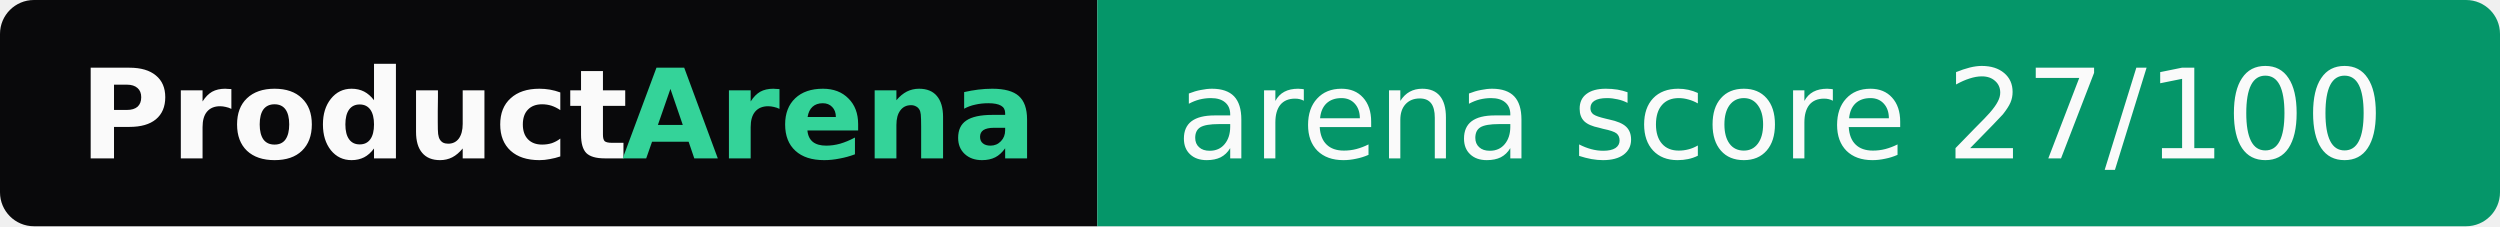
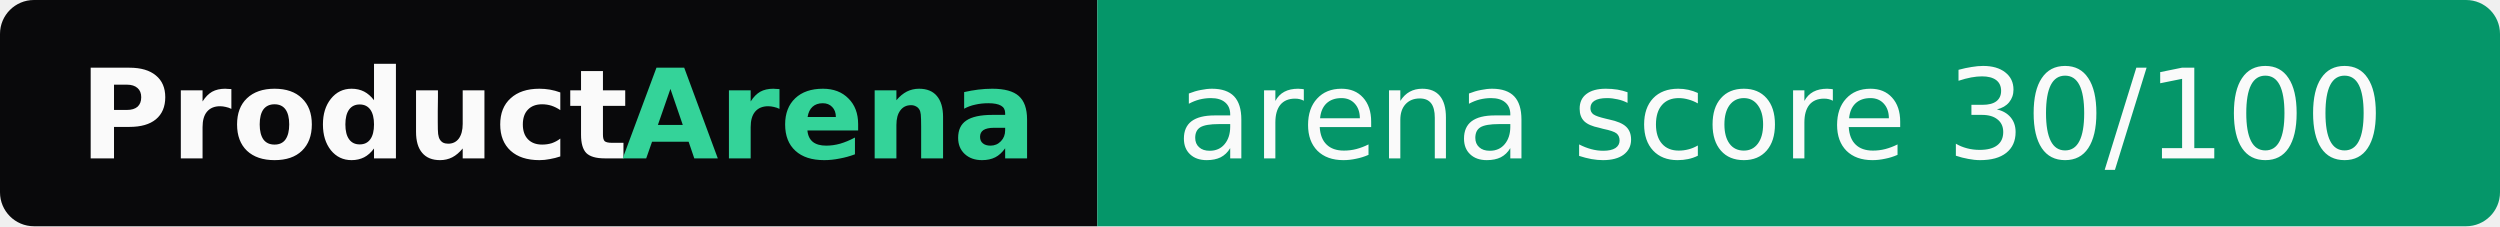
- <svg xmlns="http://www.w3.org/2000/svg" width="221" height="20" role="img" aria-label="ProductArena: arena score 27/100">
+ <svg xmlns="http://www.w3.org/2000/svg" width="221" height="20" role="img" aria-label="ProductArena: arena score 30/100">
  <clipPath id="r">
    <rect width="221" height="20" rx="3" fill="#fff" />
  </clipPath>
  <g clip-path="url(#r)">
    <rect width="97" height="20" fill="#09090b" />
    <rect x="97" width="124" height="20" fill="#059669" />
  </g>
  <g font-family="Verdana,Geneva,DejaVu Sans,sans-serif" font-size="11">
    <text x="7" y="14" textLength="48" font-weight="bold" fill="#fafafa">Product</text>
    <text x="55" y="14" textLength="35" font-weight="bold" fill="#34d399">Arena</text>
-     <text x="104" y="14" textLength="110" fill="#fafafa">arena score 27/100</text>
+     <text x="104" y="14" textLength="110" fill="#fafafa">arena score 30/100</text>
  </g>
</svg>
